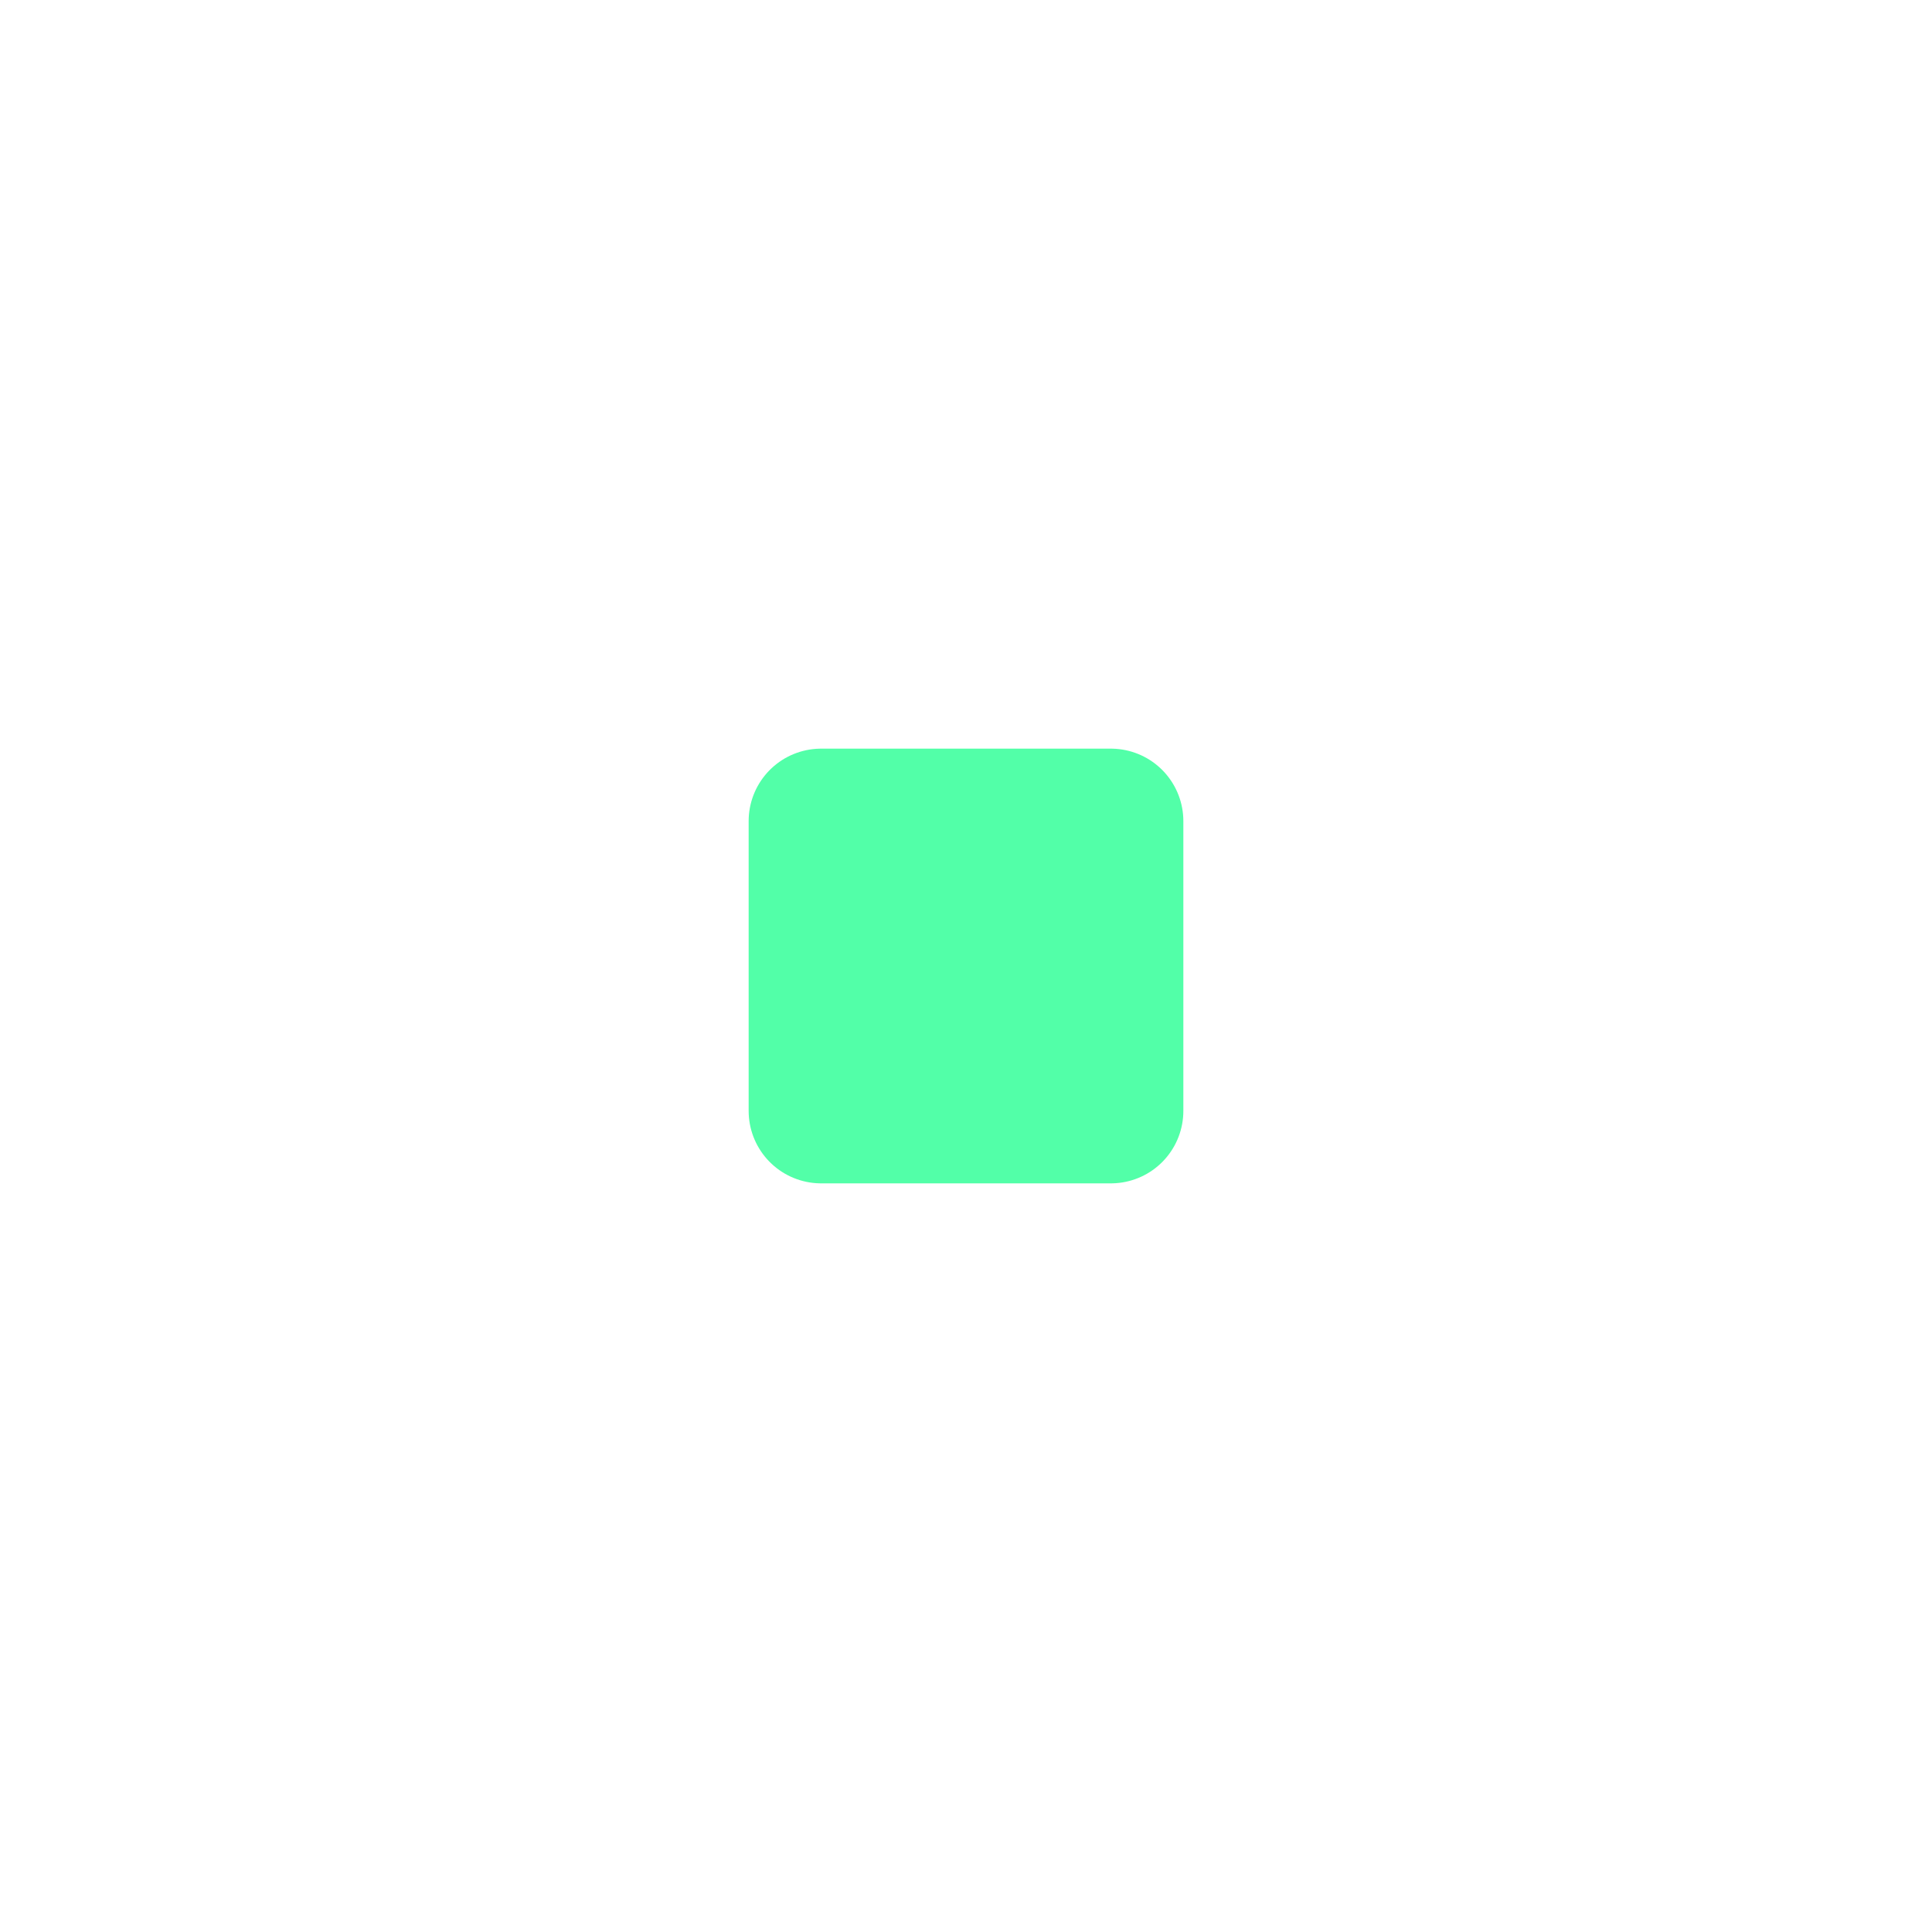
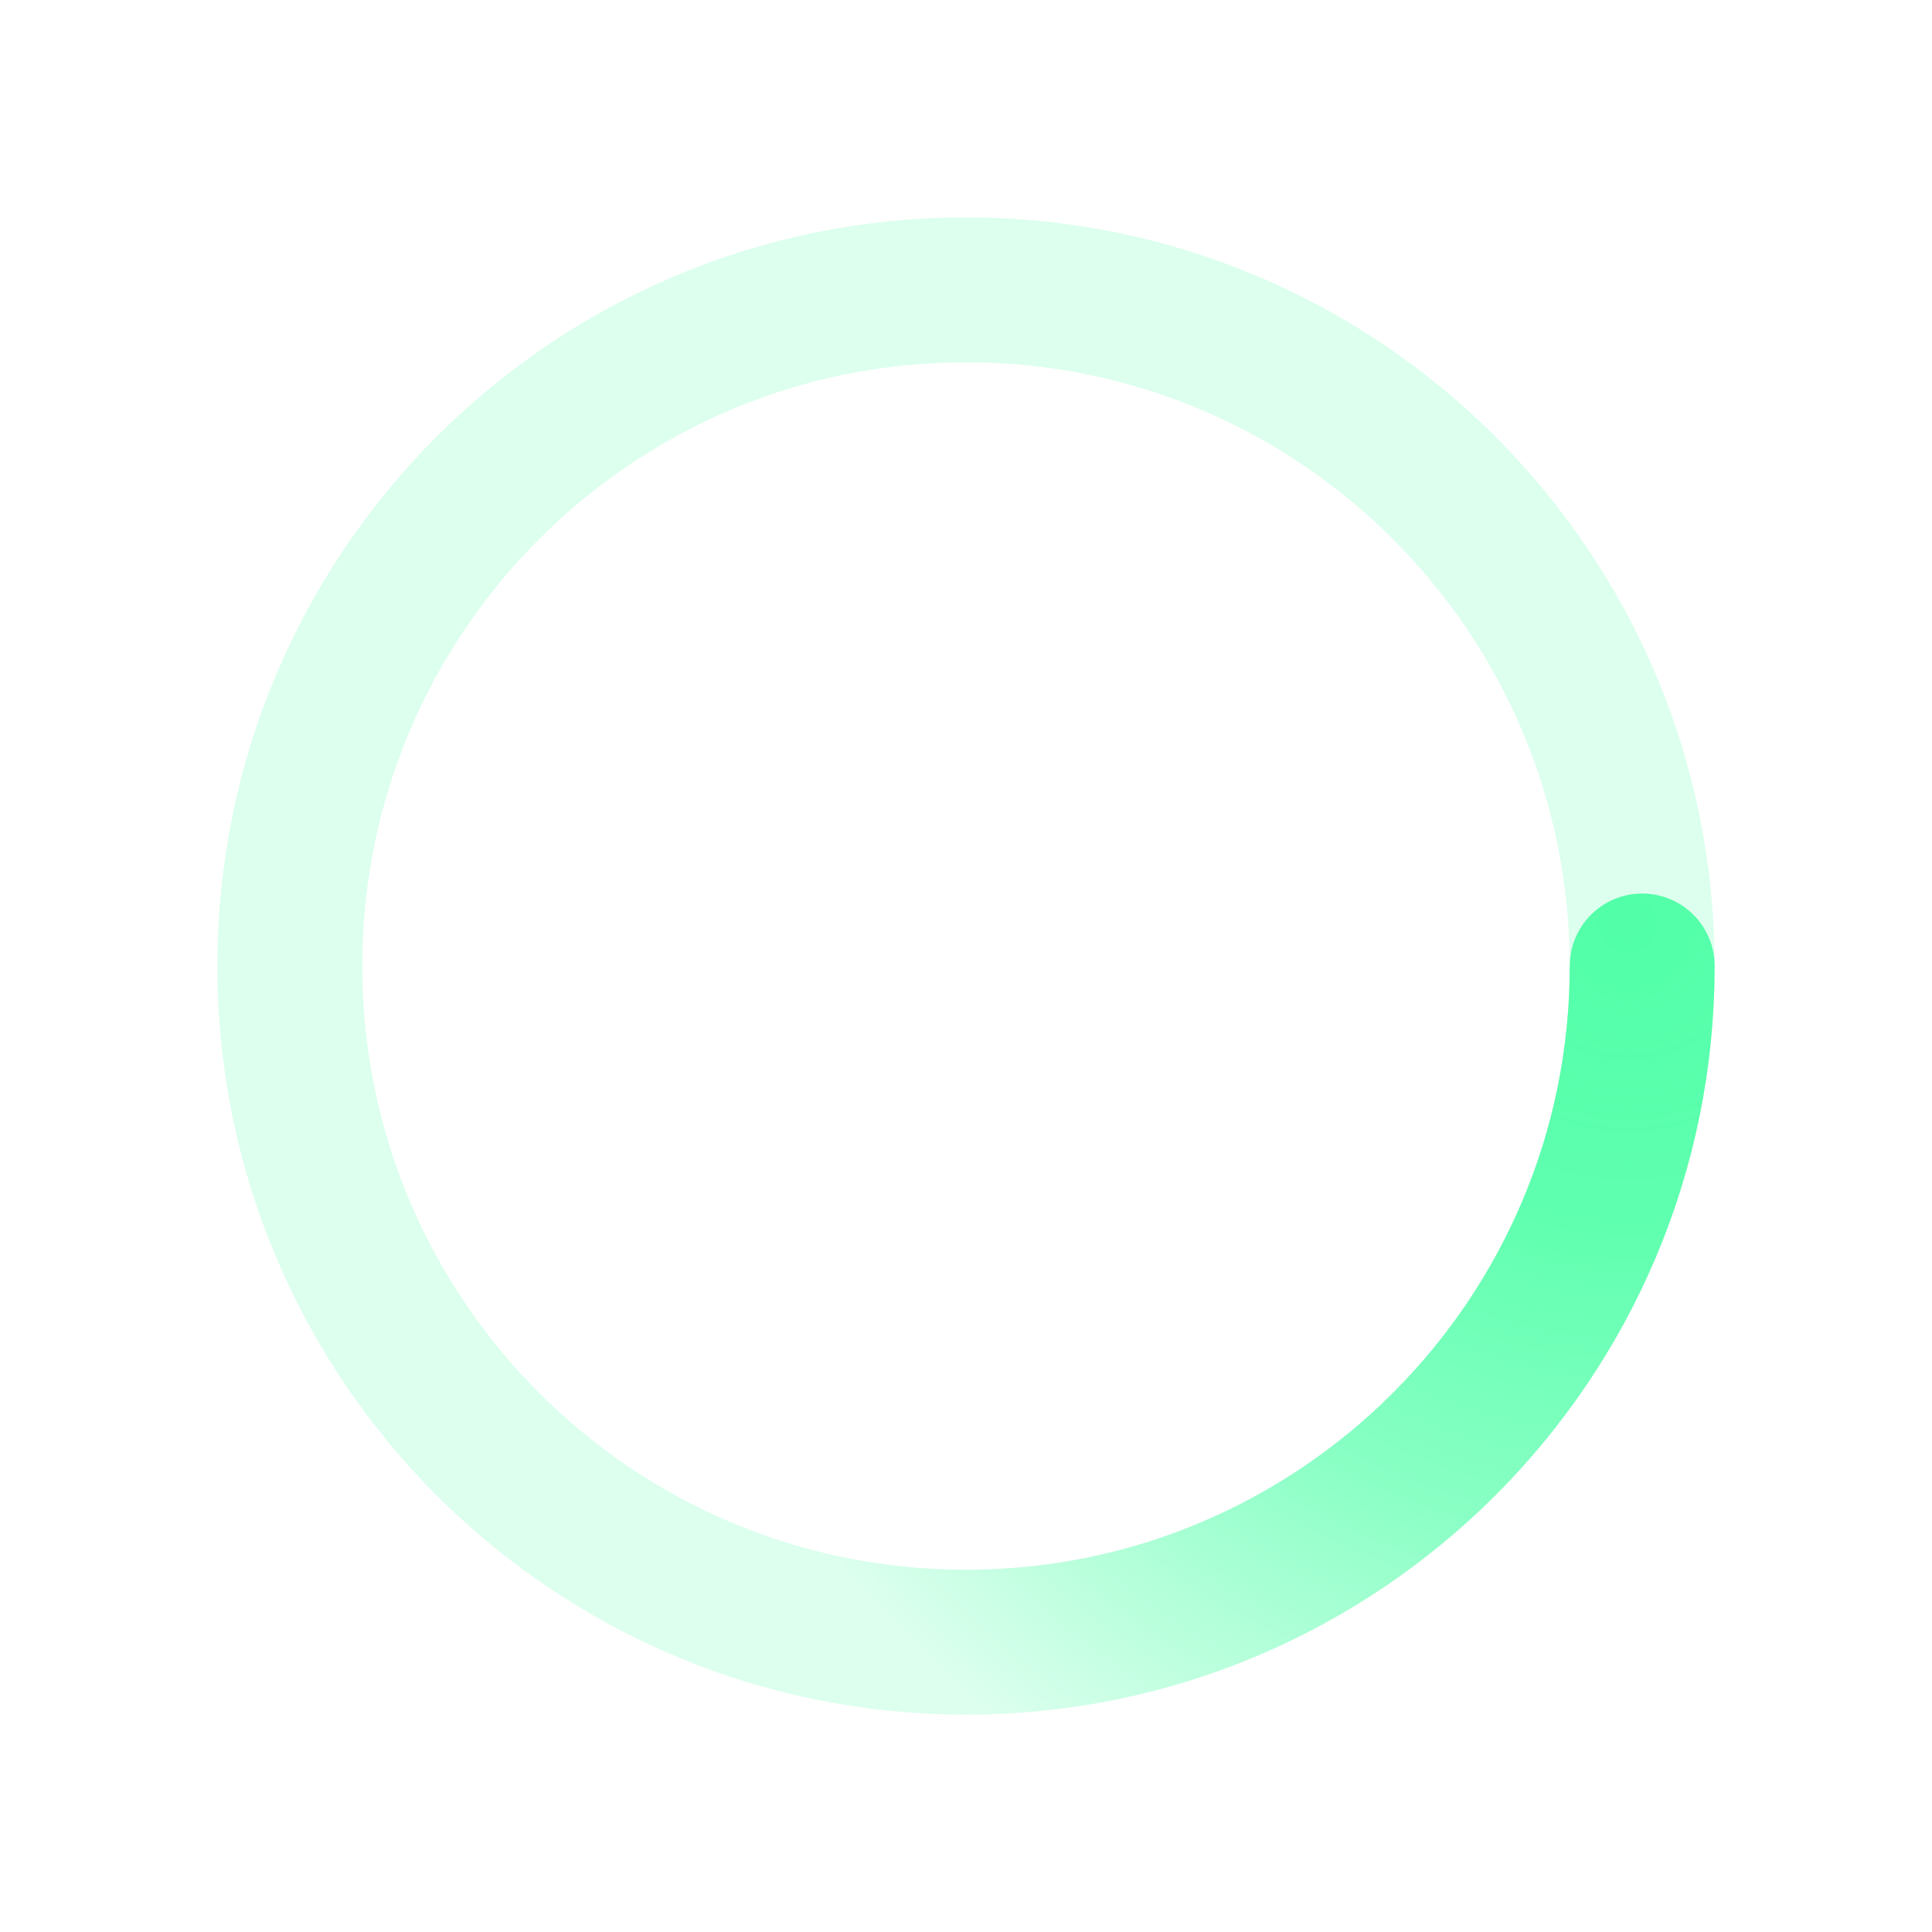
<svg xmlns="http://www.w3.org/2000/svg" viewBox="0 0 200 200">
-   <rect fill="#52FFA8" stroke="#52FFA8" stroke-width="15" stroke-linejoin="round" width="30" height="30" x="85" y="85" rx="0" ry="0">
-     <animate attributeName="rx" calcMode="spline" dur="2" values="15;15;5;15;15" keySplines=".5 0 .5 1;.8 0 1 .2;0 .8 .2 1;.5 0 .5 1" repeatCount="indefinite" />
-     <animate attributeName="ry" calcMode="spline" dur="2" values="15;15;10;15;15" keySplines=".5 0 .5 1;.8 0 1 .2;0 .8 .2 1;.5 0 .5 1" repeatCount="indefinite" />
-     <animate attributeName="height" calcMode="spline" dur="2" values="30;30;1;30;30" keySplines=".5 0 .5 1;.8 0 1 .2;0 .8 .2 1;.5 0 .5 1" repeatCount="indefinite" />
-     <animate attributeName="y" calcMode="spline" dur="2" values="40;170;40;" keySplines=".6 0 1 .4;0 .8 .2 1" repeatCount="indefinite" />
-   </rect>
+   <radialGradient id="a10" cx=".66" fx=".66" cy=".312" fy=".312" gradientTransform="scale(1.5)">
+     <stop offset="0" stop-color="#52FFA8" />
+     <stop offset=".3" stop-color="#52FFA8" stop-opacity=".9" />
+     <stop offset=".6" stop-color="#52FFA8" stop-opacity=".6" />
+     <stop offset=".8" stop-color="#52FFA8" stop-opacity=".3" />
+     <stop offset="1" stop-color="#52FFA8" stop-opacity="0" />
+   </radialGradient>
+   <circle transform-origin="center" fill="none" stroke="url(#a10)" stroke-width="15" stroke-linecap="round" stroke-dasharray="200 1000" stroke-dashoffset="0" cx="100" cy="100" r="70">
+     <animateTransform type="rotate" attributeName="transform" calcMode="spline" dur="2" values="360;0" keyTimes="0;1" keySplines="0 0 1 1" repeatCount="indefinite" />
+   </circle>
+   <circle transform-origin="center" fill="none" opacity=".2" stroke="#52FFA8" stroke-width="15" stroke-linecap="round" cx="100" cy="100" r="70" />
</svg>
